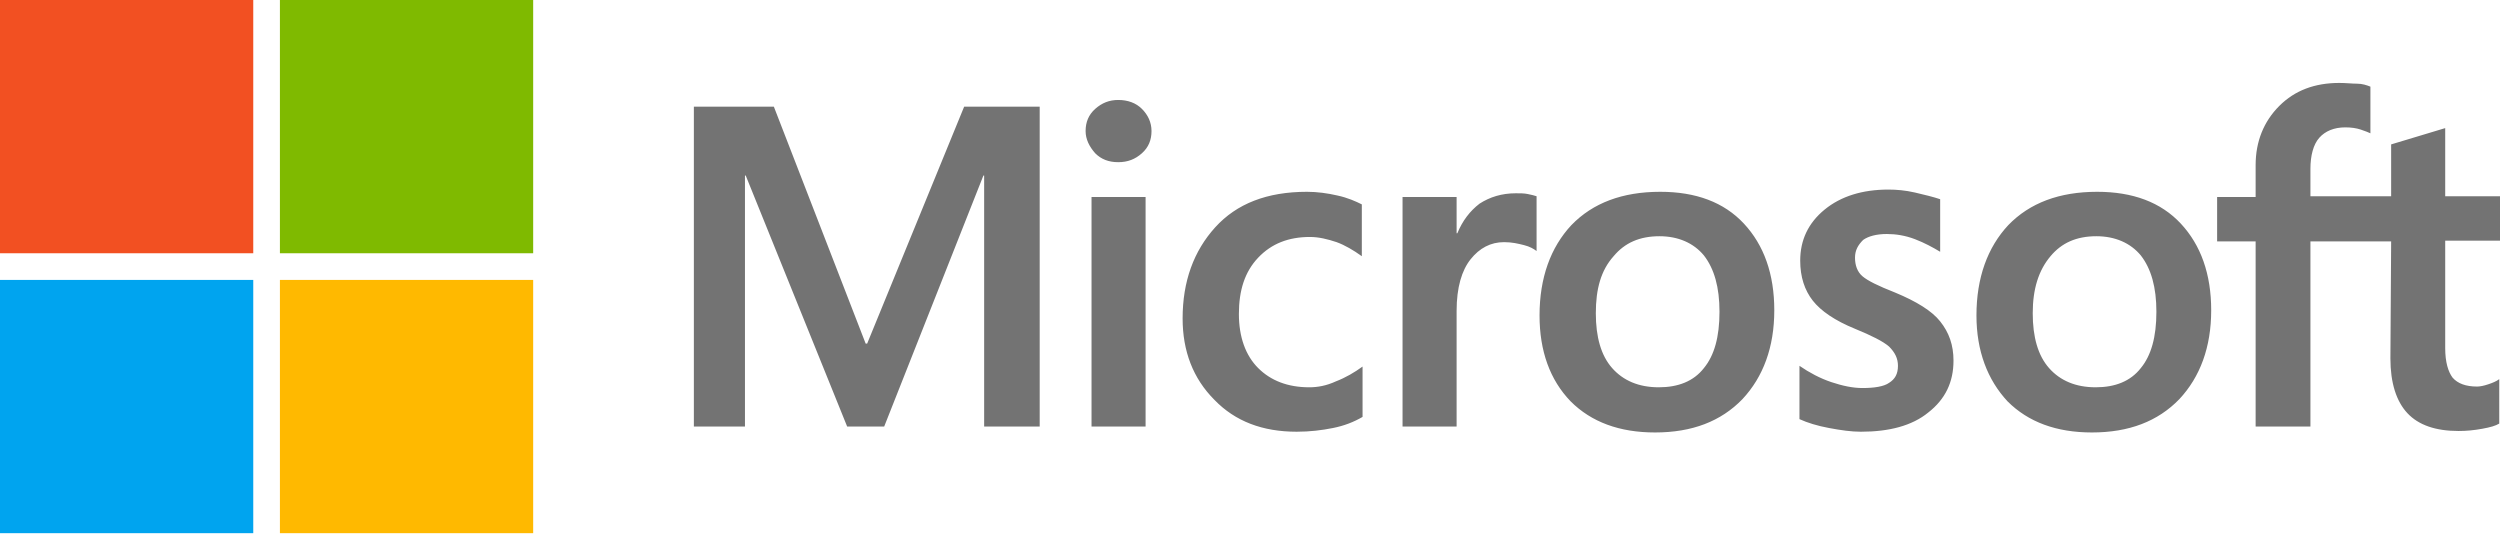
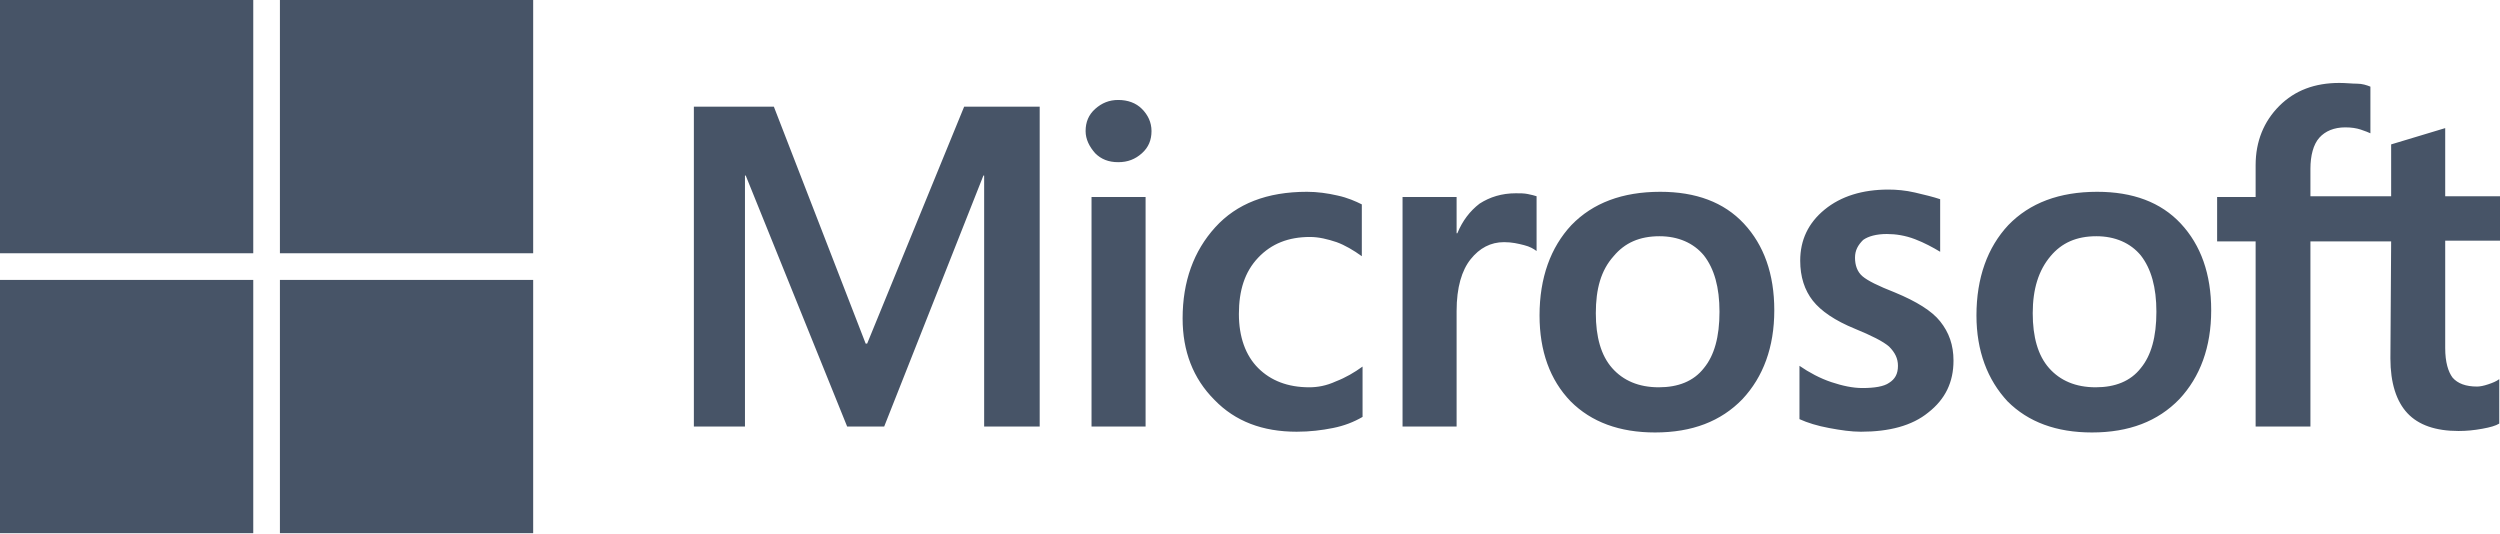
<svg xmlns="http://www.w3.org/2000/svg" version="1.1" viewBox="0 0 337.6 72">
-   <path fill="#737373" d="M140.4,14.4v43.2h-7.5V23.7h-0.1l-13.4,33.9h-5l-13.7-33.9h-0.1v33.9h-6.9V14.4h10.8l12.4,32h0.2l13.1-32H140.4 z M146.6,17.7c0-1.2,0.4-2.2,1.3-3c0.9-0.8,1.9-1.2,3.1-1.2c1.3,0,2.4,0.4,3.2,1.2s1.3,1.8,1.3,3c0,1.2-0.4,2.2-1.3,3 c-0.9,0.8-1.9,1.2-3.2,1.2s-2.3-0.4-3.1-1.2C147.1,19.8,146.6,18.8,146.6,17.7z M154.7,26.6v31h-7.3v-31H154.7z M176.8,52.3 c1.1,0,2.3-0.2,3.6-0.8c1.3-0.5,2.5-1.2,3.6-2v6.8c-1.2,0.7-2.5,1.2-4,1.5c-1.5,0.3-3.1,0.5-4.9,0.5c-4.6,0-8.3-1.4-11.1-4.3 c-2.9-2.9-4.3-6.6-4.3-11c0-5,1.5-9.1,4.4-12.3c2.9-3.2,7-4.8,12.4-4.8c1.4,0,2.8,0.2,4.1,0.5c1.4,0.3,2.5,0.8,3.3,1.2v7 c-1.1-0.8-2.3-1.5-3.4-1.9c-1.2-0.4-2.4-0.7-3.6-0.7c-2.9,0-5.2,0.9-7,2.8s-2.6,4.4-2.6,7.6c0,3.1,0.9,5.6,2.6,7.3 C171.6,51.4,173.9,52.3,176.8,52.3z M204.7,26.1c0.6,0,1.1,0,1.6,0.1s0.9,0.2,1.2,0.3v7.4c-0.4-0.3-0.9-0.6-1.7-0.8 s-1.6-0.4-2.7-0.4c-1.8,0-3.3,0.8-4.5,2.3s-1.9,3.8-1.9,7v15.6h-7.3v-31h7.3v4.9h0.1c0.7-1.7,1.7-3,3-4 C201.2,26.6,202.8,26.1,204.7,26.1z M207.9,42.6c0-5.1,1.5-9.2,4.3-12.2c2.9-3,6.9-4.5,12-4.5c4.8,0,8.6,1.4,11.3,4.3 s4.1,6.8,4.1,11.7c0,5-1.5,9-4.3,12c-2.9,3-6.8,4.5-11.8,4.5c-4.8,0-8.6-1.4-11.4-4.2C209.3,51.3,207.9,47.4,207.9,42.6z M215.5,42.3c0,3.2,0.7,5.7,2.2,7.4s3.6,2.6,6.3,2.6c2.6,0,4.7-0.8,6.1-2.6c1.4-1.7,2.1-4.2,2.1-7.6c0-3.3-0.7-5.8-2.1-7.6 c-1.4-1.7-3.5-2.6-6-2.6c-2.7,0-4.7,0.9-6.2,2.7C216.2,36.5,215.5,39,215.5,42.3z M250.5,34.8c0,1,0.3,1.9,1,2.5 c0.7,0.6,2.1,1.3,4.4,2.2c2.9,1.2,5,2.5,6.1,3.9c1.2,1.5,1.8,3.2,1.8,5.3c0,2.9-1.1,5.2-3.4,7c-2.2,1.8-5.3,2.6-9.1,2.6 c-1.3,0-2.7-0.2-4.3-0.5c-1.6-0.3-2.9-0.7-4-1.2v-7.2c1.3,0.9,2.8,1.7,4.3,2.2c1.5,0.5,2.9,0.8,4.2,0.8c1.6,0,2.9-0.2,3.6-0.7 c0.8-0.5,1.2-1.2,1.2-2.3c0-1-0.4-1.8-1.2-2.6c-0.8-0.7-2.4-1.5-4.6-2.4c-2.7-1.1-4.6-2.4-5.7-3.8s-1.7-3.2-1.7-5.4 c0-2.8,1.1-5.1,3.3-6.9c2.2-1.8,5.1-2.7,8.6-2.7c1.1,0,2.3,0.1,3.6,0.4s2.5,0.6,3.4,0.9V34c-1-0.6-2.1-1.2-3.4-1.7 c-1.3-0.5-2.6-0.7-3.8-0.7c-1.4,0-2.5,0.3-3.2,0.8C250.9,33.1,250.5,33.8,250.5,34.8z M266.9,42.6c0-5.1,1.5-9.2,4.3-12.2 c2.9-3,6.9-4.5,12-4.5c4.8,0,8.6,1.4,11.3,4.3s4.1,6.8,4.1,11.7c0,5-1.5,9-4.3,12c-2.9,3-6.8,4.5-11.8,4.5c-4.8,0-8.6-1.4-11.4-4.2 C268.4,51.3,266.9,47.4,266.9,42.6z M274.5,42.3c0,3.2,0.7,5.7,2.2,7.4s3.6,2.6,6.3,2.6c2.6,0,4.7-0.8,6.1-2.6 c1.4-1.7,2.1-4.2,2.1-7.6c0-3.3-0.7-5.8-2.1-7.6c-1.4-1.7-3.5-2.6-6-2.6c-2.7,0-4.7,0.9-6.2,2.7C275.3,36.5,274.5,39,274.5,42.3z M322.9,32.6h-10.9v25h-7.4v-25h-5.2v-6h5.2v-4.3c0-3.2,1.1-5.9,3.2-8s4.8-3.1,8.1-3.1c0.9,0,1.7,0.1,2.4,0.1s1.3,0.2,1.8,0.4v6.3 c-0.2-0.1-0.7-0.3-1.3-0.5c-0.6-0.2-1.3-0.3-2.1-0.3c-1.5,0-2.7,0.5-3.5,1.4c-0.8,0.9-1.2,2.4-1.2,4.2v3.7h10.9v-7l7.3-2.2v9.2h7.4 v6h-7.4v14.5c0,1.9,0.4,3.2,1,4c0.7,0.8,1.8,1.2,3.3,1.2c0.4,0,0.9-0.1,1.5-0.3c0.6-0.2,1.1-0.4,1.5-0.7v6c-0.5,0.3-1.2,0.5-2.3,0.7 c-1.1,0.2-2.1,0.3-3.2,0.3c-3.1,0-5.4-0.8-6.9-2.4c-1.5-1.6-2.3-4.1-2.3-7.4L322.9,32.6L322.9,32.6z" />
-   <rect fill="#F25022" width="34.2" height="34.2" />
-   <rect x="37.8" fill="#7FBA00" width="34.2" height="34.2" />
-   <rect y="37.8" fill="#00A4EF" width="34.2" height="34.2" />
-   <rect x="37.8" y="37.8" fill="#FFB900" width="34.2" height="34.2" />
+   <path fill="#475467" d="M140.4,14.4v43.2h-7.5V23.7h-0.1l-13.4,33.9h-5l-13.7-33.9h-0.1v33.9h-6.9V14.4h10.8l12.4,32h0.2l13.1-32H140.4 z M146.6,17.7c0-1.2,0.4-2.2,1.3-3c0.9-0.8,1.9-1.2,3.1-1.2c1.3,0,2.4,0.4,3.2,1.2s1.3,1.8,1.3,3c0,1.2-0.4,2.2-1.3,3 c-0.9,0.8-1.9,1.2-3.2,1.2s-2.3-0.4-3.1-1.2C147.1,19.8,146.6,18.8,146.6,17.7z M154.7,26.6v31h-7.3v-31H154.7z M176.8,52.3 c1.1,0,2.3-0.2,3.6-0.8c1.3-0.5,2.5-1.2,3.6-2v6.8c-1.2,0.7-2.5,1.2-4,1.5c-1.5,0.3-3.1,0.5-4.9,0.5c-4.6,0-8.3-1.4-11.1-4.3 c-2.9-2.9-4.3-6.6-4.3-11c0-5,1.5-9.1,4.4-12.3c2.9-3.2,7-4.8,12.4-4.8c1.4,0,2.8,0.2,4.1,0.5c1.4,0.3,2.5,0.8,3.3,1.2v7 c-1.1-0.8-2.3-1.5-3.4-1.9c-1.2-0.4-2.4-0.7-3.6-0.7c-2.9,0-5.2,0.9-7,2.8s-2.6,4.4-2.6,7.6c0,3.1,0.9,5.6,2.6,7.3 C171.6,51.4,173.9,52.3,176.8,52.3z M204.7,26.1c0.6,0,1.1,0,1.6,0.1s0.9,0.2,1.2,0.3v7.4c-0.4-0.3-0.9-0.6-1.7-0.8 s-1.6-0.4-2.7-0.4c-1.8,0-3.3,0.8-4.5,2.3s-1.9,3.8-1.9,7v15.6h-7.3v-31h7.3v4.9h0.1c0.7-1.7,1.7-3,3-4 C201.2,26.6,202.8,26.1,204.7,26.1z M207.9,42.6c0-5.1,1.5-9.2,4.3-12.2c2.9-3,6.9-4.5,12-4.5c4.8,0,8.6,1.4,11.3,4.3 s4.1,6.8,4.1,11.7c0,5-1.5,9-4.3,12c-2.9,3-6.8,4.5-11.8,4.5c-4.8,0-8.6-1.4-11.4-4.2C209.3,51.3,207.9,47.4,207.9,42.6z M215.5,42.3c0,3.2,0.7,5.7,2.2,7.4s3.6,2.6,6.3,2.6c2.6,0,4.7-0.8,6.1-2.6c1.4-1.7,2.1-4.2,2.1-7.6c0-3.3-0.7-5.8-2.1-7.6 c-1.4-1.7-3.5-2.6-6-2.6c-2.7,0-4.7,0.9-6.2,2.7C216.2,36.5,215.5,39,215.5,42.3z M250.5,34.8c0,1,0.3,1.9,1,2.5 c0.7,0.6,2.1,1.3,4.4,2.2c2.9,1.2,5,2.5,6.1,3.9c1.2,1.5,1.8,3.2,1.8,5.3c0,2.9-1.1,5.2-3.4,7c-2.2,1.8-5.3,2.6-9.1,2.6 c-1.3,0-2.7-0.2-4.3-0.5c-1.6-0.3-2.9-0.7-4-1.2v-7.2c1.3,0.9,2.8,1.7,4.3,2.2c1.5,0.5,2.9,0.8,4.2,0.8c1.6,0,2.9-0.2,3.6-0.7 c0.8-0.5,1.2-1.2,1.2-2.3c0-1-0.4-1.8-1.2-2.6c-0.8-0.7-2.4-1.5-4.6-2.4c-2.7-1.1-4.6-2.4-5.7-3.8s-1.7-3.2-1.7-5.4 c0-2.8,1.1-5.1,3.3-6.9c2.2-1.8,5.1-2.7,8.6-2.7c1.1,0,2.3,0.1,3.6,0.4s2.5,0.6,3.4,0.9V34c-1-0.6-2.1-1.2-3.4-1.7 c-1.3-0.5-2.6-0.7-3.8-0.7c-1.4,0-2.5,0.3-3.2,0.8C250.9,33.1,250.5,33.8,250.5,34.8z M266.9,42.6c0-5.1,1.5-9.2,4.3-12.2 c2.9-3,6.9-4.5,12-4.5c4.8,0,8.6,1.4,11.3,4.3s4.1,6.8,4.1,11.7c0,5-1.5,9-4.3,12c-2.9,3-6.8,4.5-11.8,4.5c-4.8,0-8.6-1.4-11.4-4.2 C268.4,51.3,266.9,47.4,266.9,42.6z M274.5,42.3c0,3.2,0.7,5.7,2.2,7.4s3.6,2.6,6.3,2.6c2.6,0,4.7-0.8,6.1-2.6 c1.4-1.7,2.1-4.2,2.1-7.6c0-3.3-0.7-5.8-2.1-7.6c-1.4-1.7-3.5-2.6-6-2.6c-2.7,0-4.7,0.9-6.2,2.7C275.3,36.5,274.5,39,274.5,42.3z M322.9,32.6h-10.9v25h-7.4v-25h-5.2v-6h5.2v-4.3c0-3.2,1.1-5.9,3.2-8s4.8-3.1,8.1-3.1c0.9,0,1.7,0.1,2.4,0.1s1.3,0.2,1.8,0.4v6.3 c-0.2-0.1-0.7-0.3-1.3-0.5c-0.6-0.2-1.3-0.3-2.1-0.3c-1.5,0-2.7,0.5-3.5,1.4c-0.8,0.9-1.2,2.4-1.2,4.2v3.7h10.9v-7l7.3-2.2v9.2h7.4 v6h-7.4v14.5c0,1.9,0.4,3.2,1,4c0.7,0.8,1.8,1.2,3.3,1.2c0.4,0,0.9-0.1,1.5-0.3c0.6-0.2,1.1-0.4,1.5-0.7v6c-0.5,0.3-1.2,0.5-2.3,0.7 c-1.1,0.2-2.1,0.3-3.2,0.3c-3.1,0-5.4-0.8-6.9-2.4c-1.5-1.6-2.3-4.1-2.3-7.4L322.9,32.6L322.9,32.6z" />
+   <rect fill="#475467" width="34.2" height="34.2" />
+   <rect x="37.8" fill="#475467" width="34.2" height="34.2" />
+   <rect y="37.8" fill="#475467" width="34.2" height="34.2" />
+   <rect x="37.8" y="37.8" fill="#475467" width="34.2" height="34.2" />
</svg>
